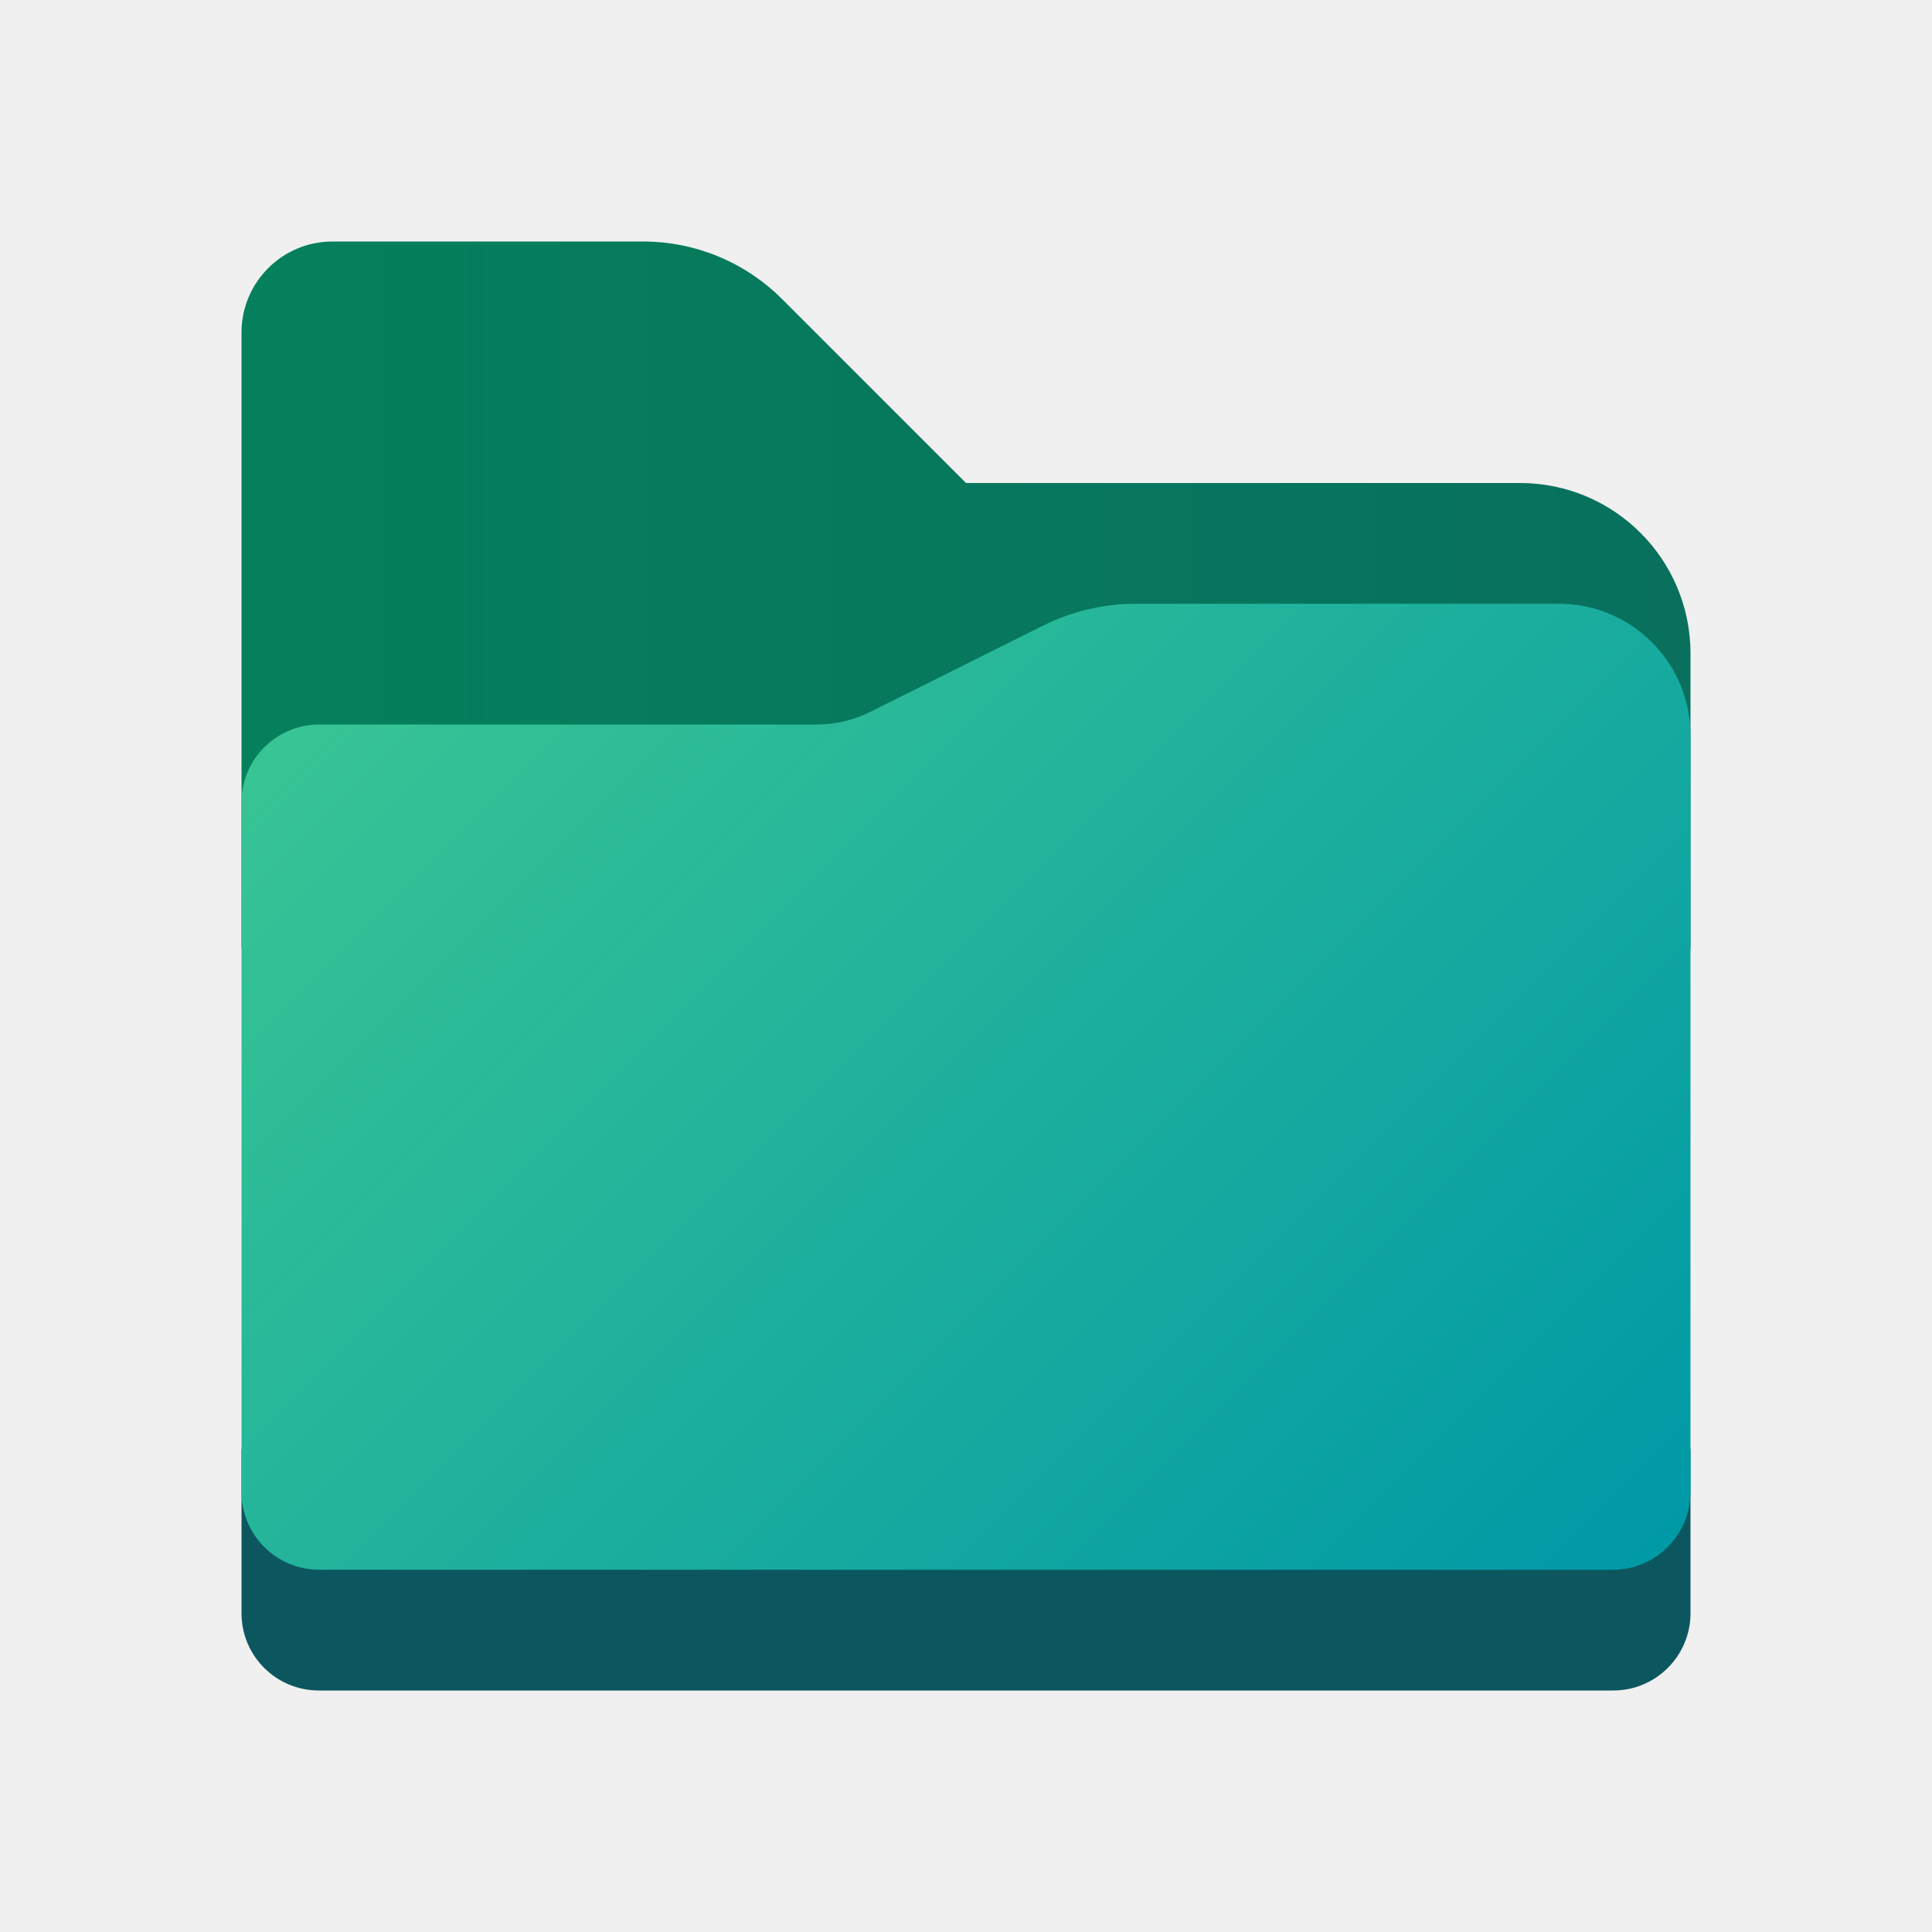
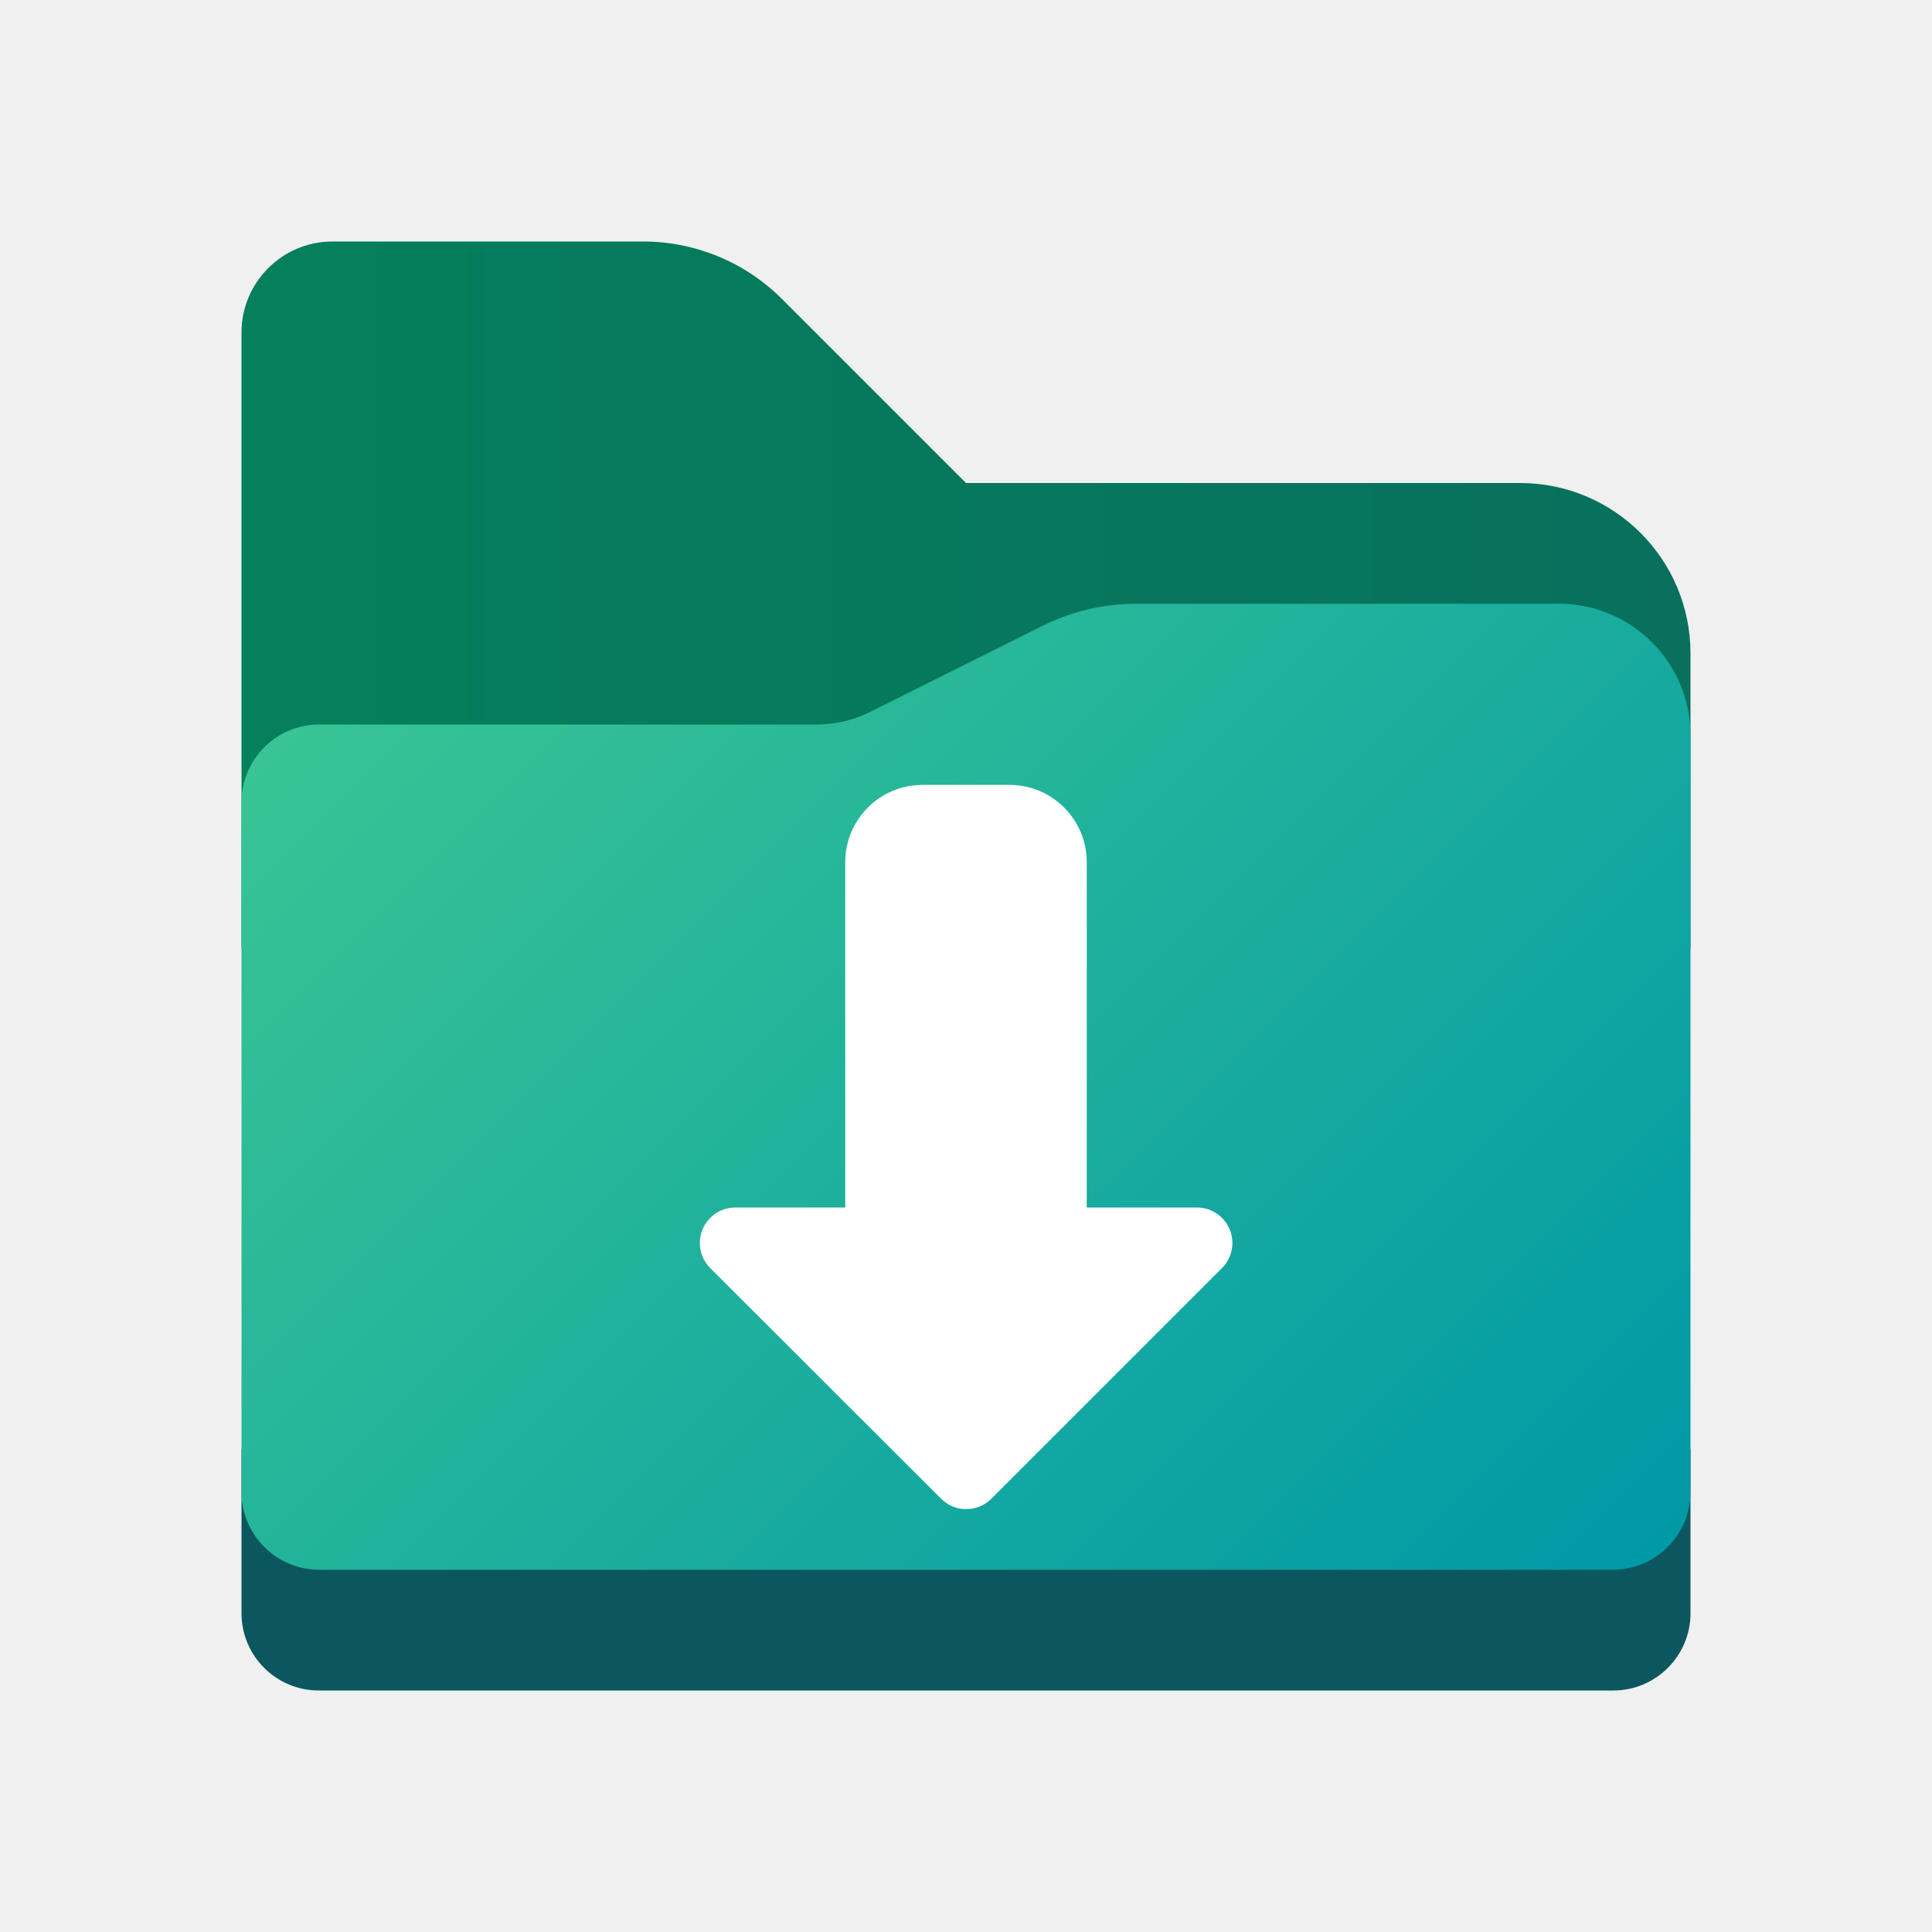
<svg xmlns="http://www.w3.org/2000/svg" id="Camada_1" data-name="Camada 1" viewBox="0 0 8 8">
  <defs>
-     <style>.cls-1{fill:url(#Gradiente_sem_nome_3);}.cls-2{fill:#0c575f;}.cls-3{fill:url(#Gradiente_sem_nome_5);}</style>
+     <style>.cls-1{fill:url(#Gradiente_sem_nome_3);}.cls-2{fill:#0c575f;}.cls-3{fill:url(#Gradiente_sem_nome_5);}.cls-4{fill:#fff;}</style>
    <linearGradient id="Gradiente_sem_nome_3" x1="1" y1="2.5" x2="7" y2="2.5" gradientUnits="userSpaceOnUse">
      <stop offset="0" stop-color="#05805c" />
      <stop offset="1" stop-color="#08705d" />
    </linearGradient>
    <linearGradient id="Gradiente_sem_nome_5" x1="1.812" y1="5.623" x2="6.373" y2="1.062" gradientTransform="matrix(1, 0, 0, -1, 0, 8)" gradientUnits="userSpaceOnUse">
      <stop offset="0" stop-color="#38c494" />
      <stop offset="1" stop-color="#0099a6" />
    </linearGradient>
  </defs>
  <path class="cls-1" d="M6.294,2H4l-.762-.762A.813.813,0,0,0,2.663,1H1.377A.377.377,0,0,0,1,1.377V3.918A.082.082,0,0,0,1.082,4H6.918A.082.082,0,0,0,7,3.918V2.706A.706.706,0,0,0,6.294,2Z" />
  <path class="cls-2" d="M1,6H7v.68A.32.32,0,0,1,6.68,7H1.32A.32.32,0,0,1,1,6.68H1V6Z" />
  <path class="cls-3" d="M6.455,2.5H4.704a.864.864,0,0,0-.386.091l-.713.356A.498.498,0,0,1,3.382,3H1.321A.322.322,0,0,0,1,3.321V6.178A.322.322,0,0,0,1.322,6.5H6.678A.322.322,0,0,0,7,6.178V3.045A.545.545,0,0,0,6.455,2.5Z" />
+   <path class="cls-4" d="M4.955,5H4.5V3.57a.32.32,0,0,0-.32-.32H3.82a.32.32,0,0,0-.32.32V5H3.045a.147.147,0,0,0-.104.251l.956.955a.147.147,0,0,0,.208,0L5.06,5.251A.147.147,0,0,0,4.955,5Z" />
</svg>
